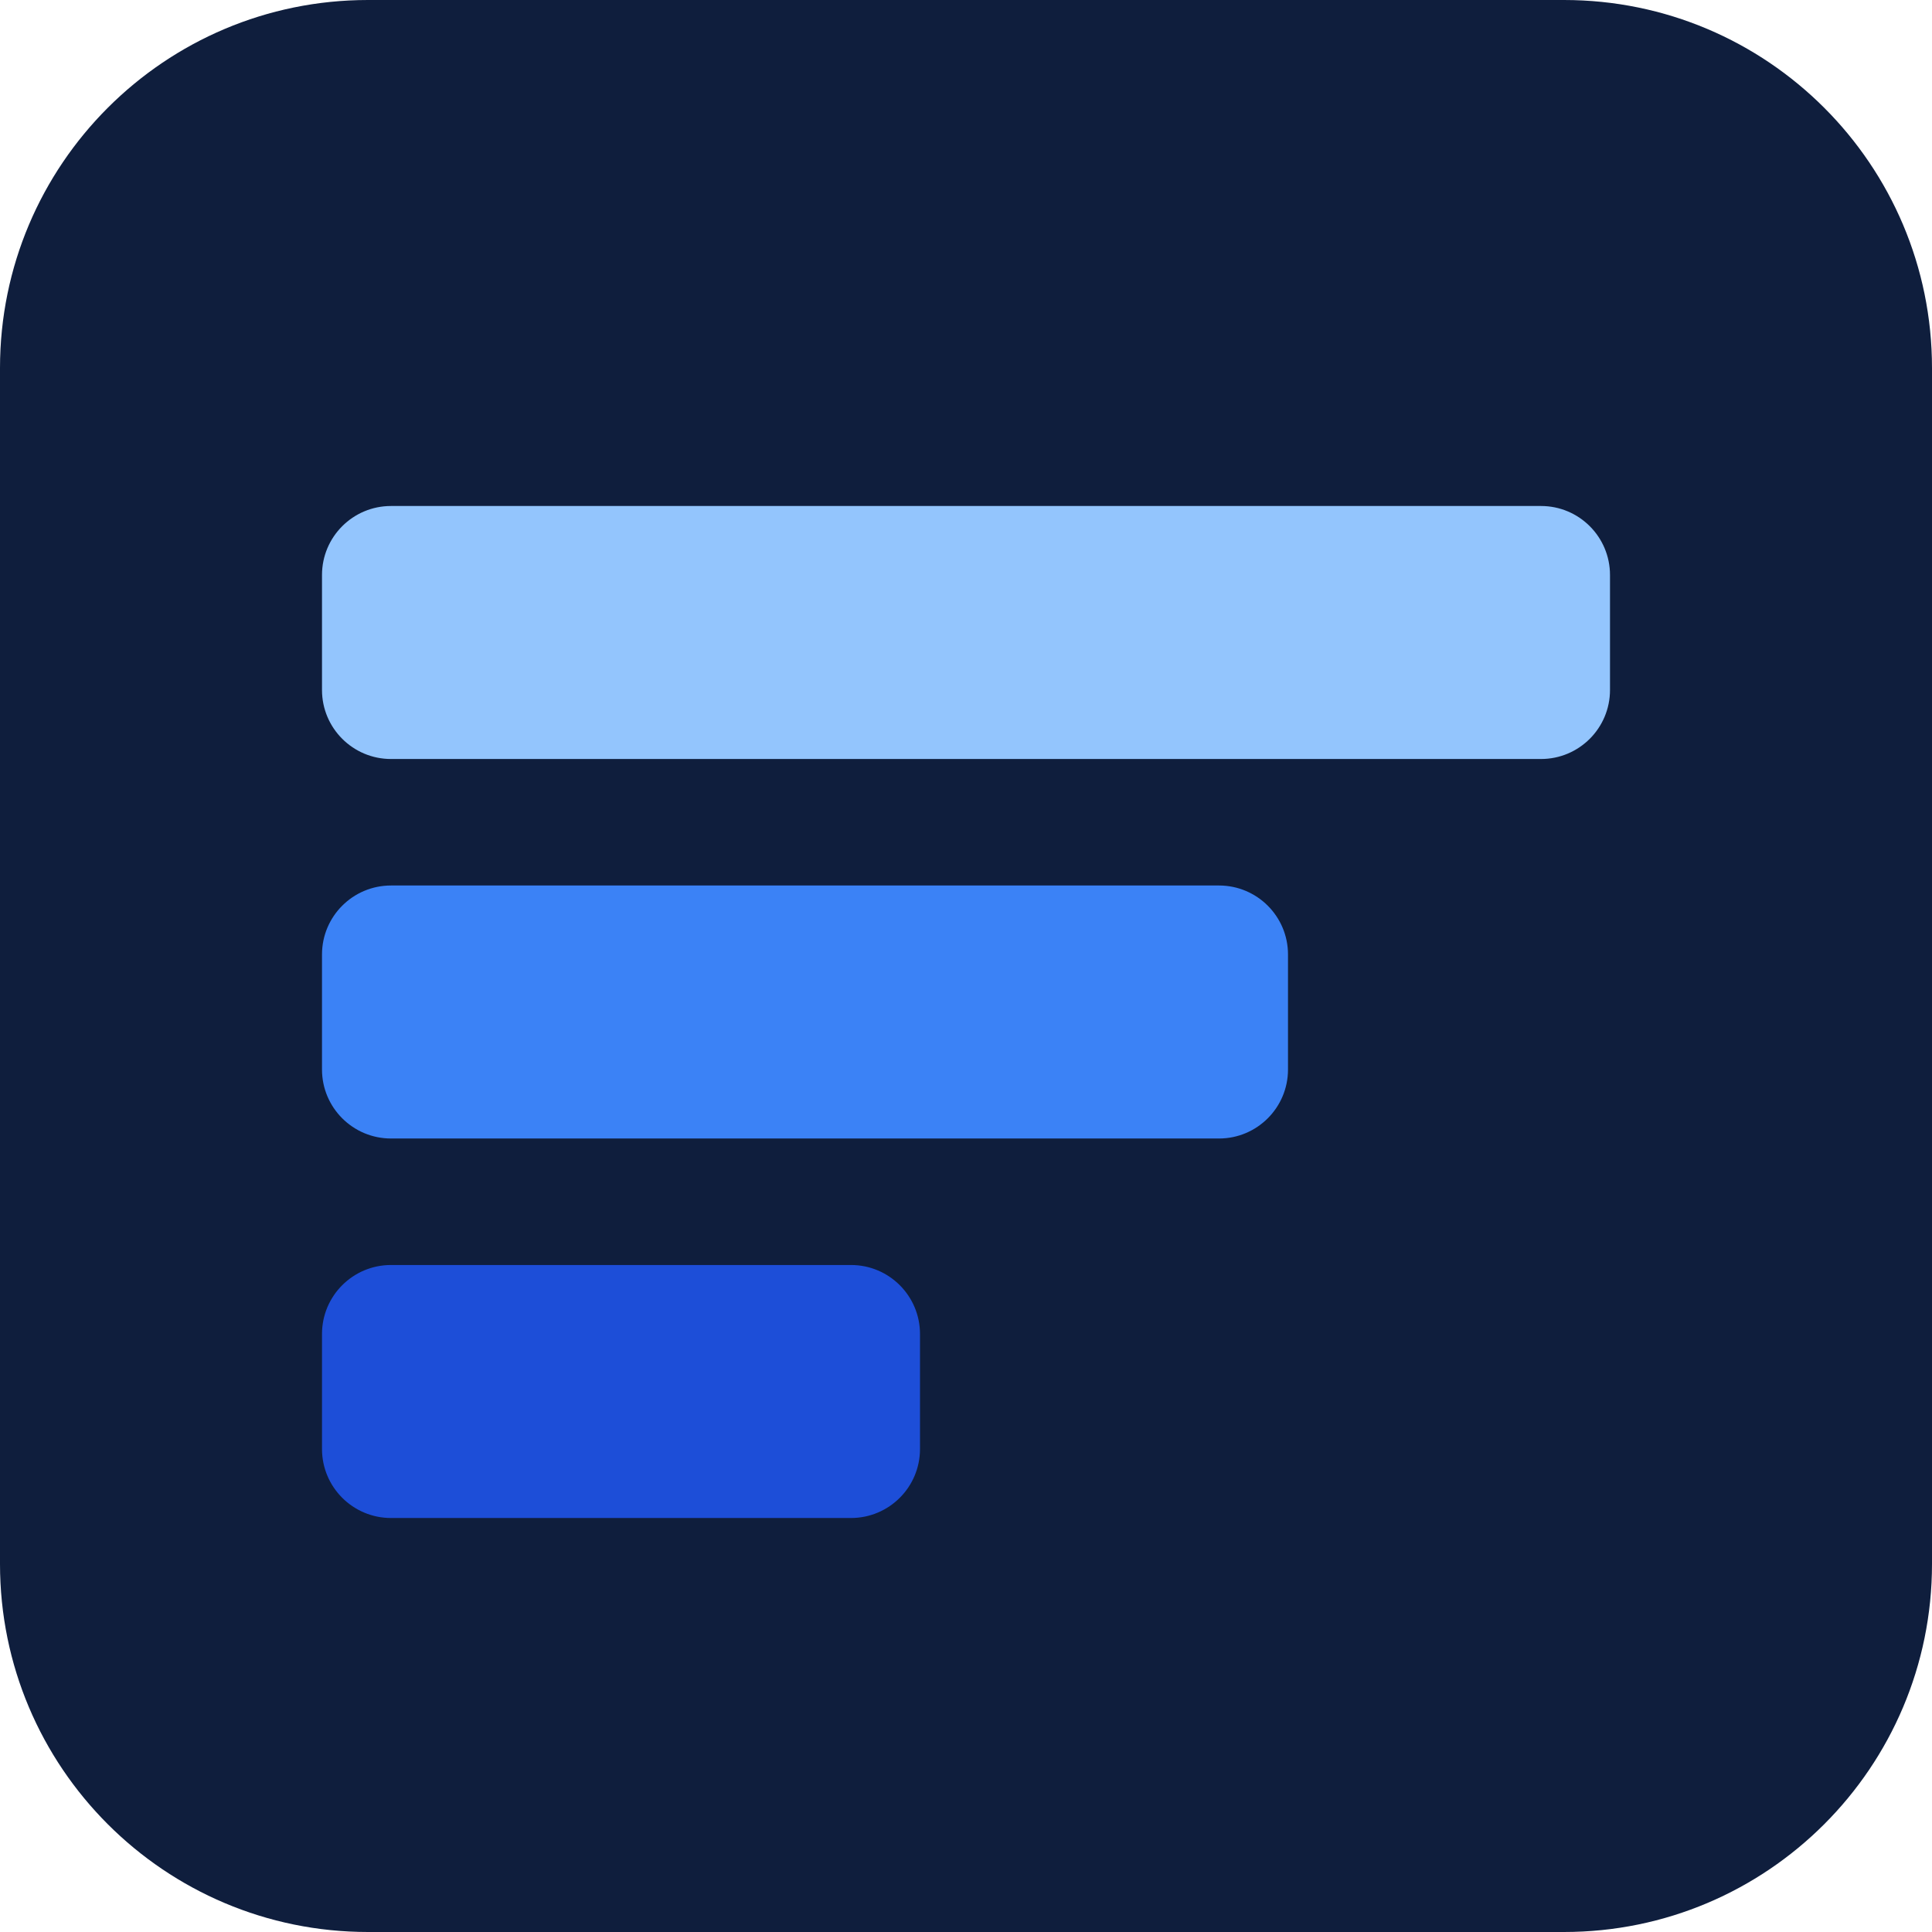
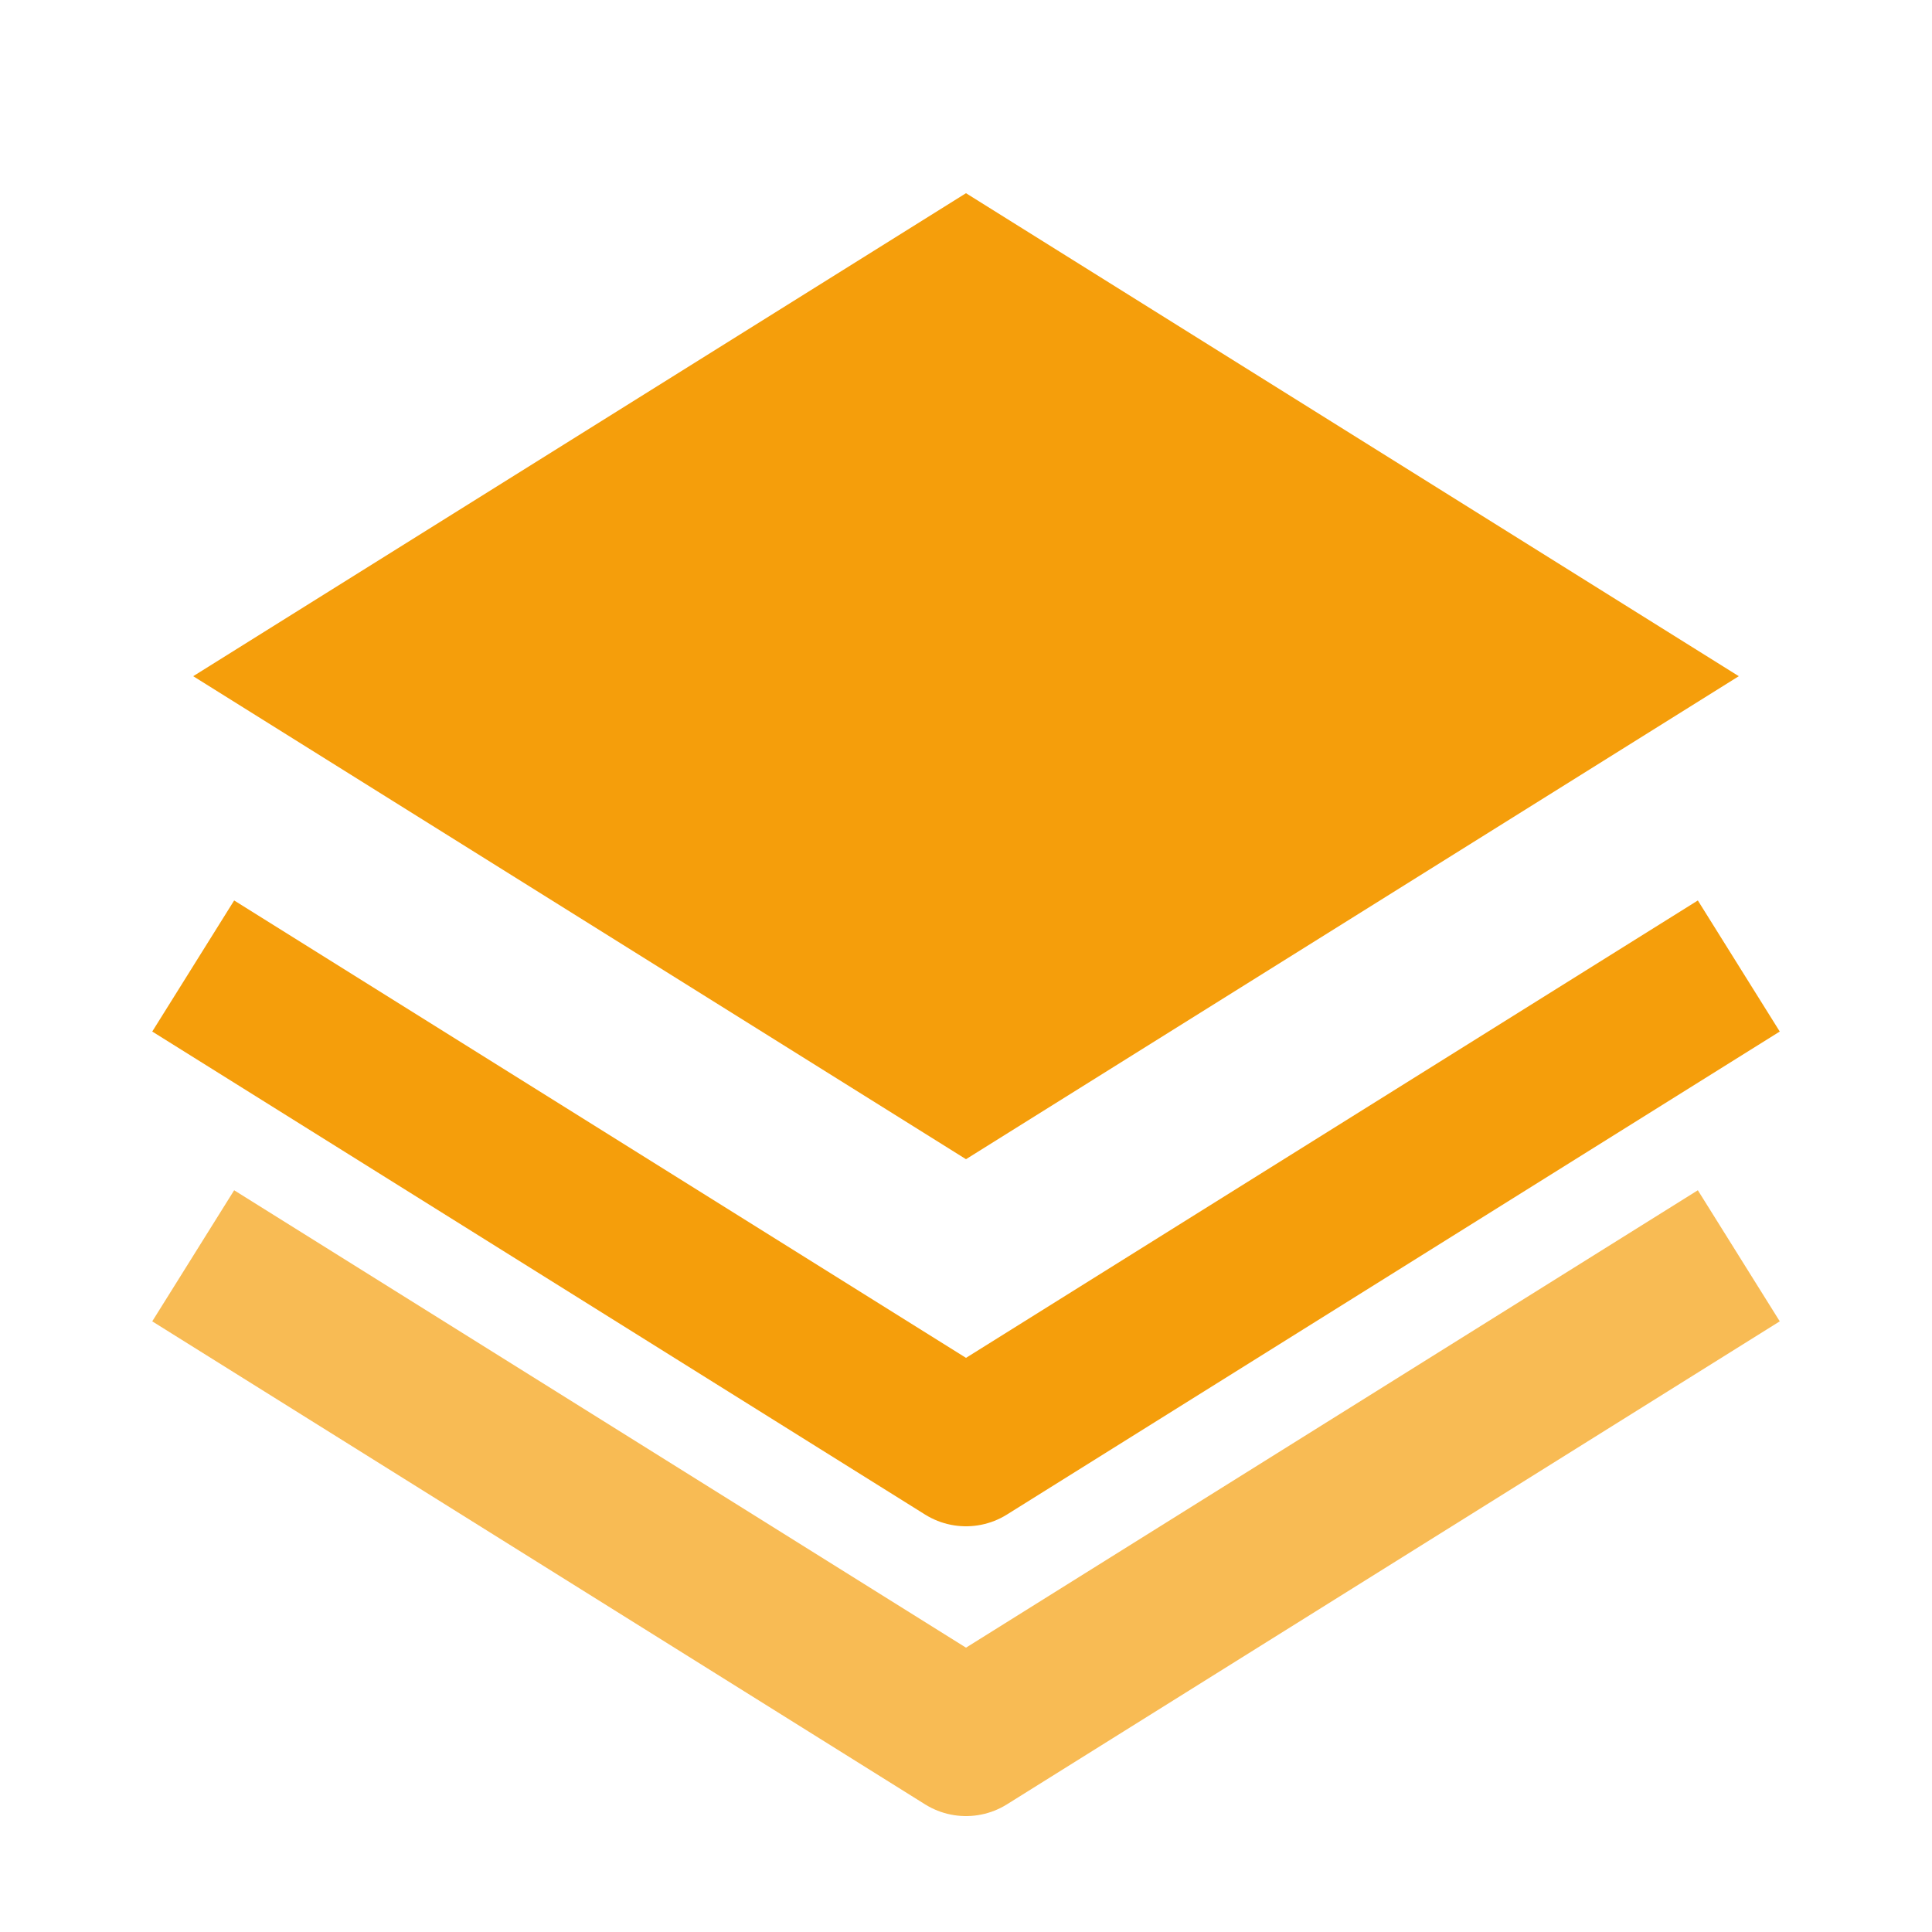
- <svg xmlns="http://www.w3.org/2000/svg" viewBox="0 0 42 42" width="42" height="42">
-   <rect width="42" height="42" rx="8" fill="#0F1E3D" />
-   <rect x="7" y="11" width="28" height="5.5" rx="1.5" fill="#93C5FD" />
-   <rect x="7" y="19.25" width="21" height="5.5" rx="1.5" fill="#3B82F6" />
-   <rect x="7" y="27.5" width="13" height="5.5" rx="1.5" fill="#1D4ED8" />
+ <svg xmlns="http://www.w3.org/2000/svg" viewBox="0 0 100 100">
+   <path d="M50 10 L10 35 L50 60 L90 35 Z" fill="#F59E0B" />
+   <path d="M10 50 L50 75 L90 50" fill="none" stroke="#F59E0B" stroke-width="8" stroke-linejoin="round" />
+   <path d="M10 65 L50 90 L90 65" fill="none" stroke="#F59E0B" stroke-width="8" stroke-linejoin="round" opacity="0.7" />
</svg>
